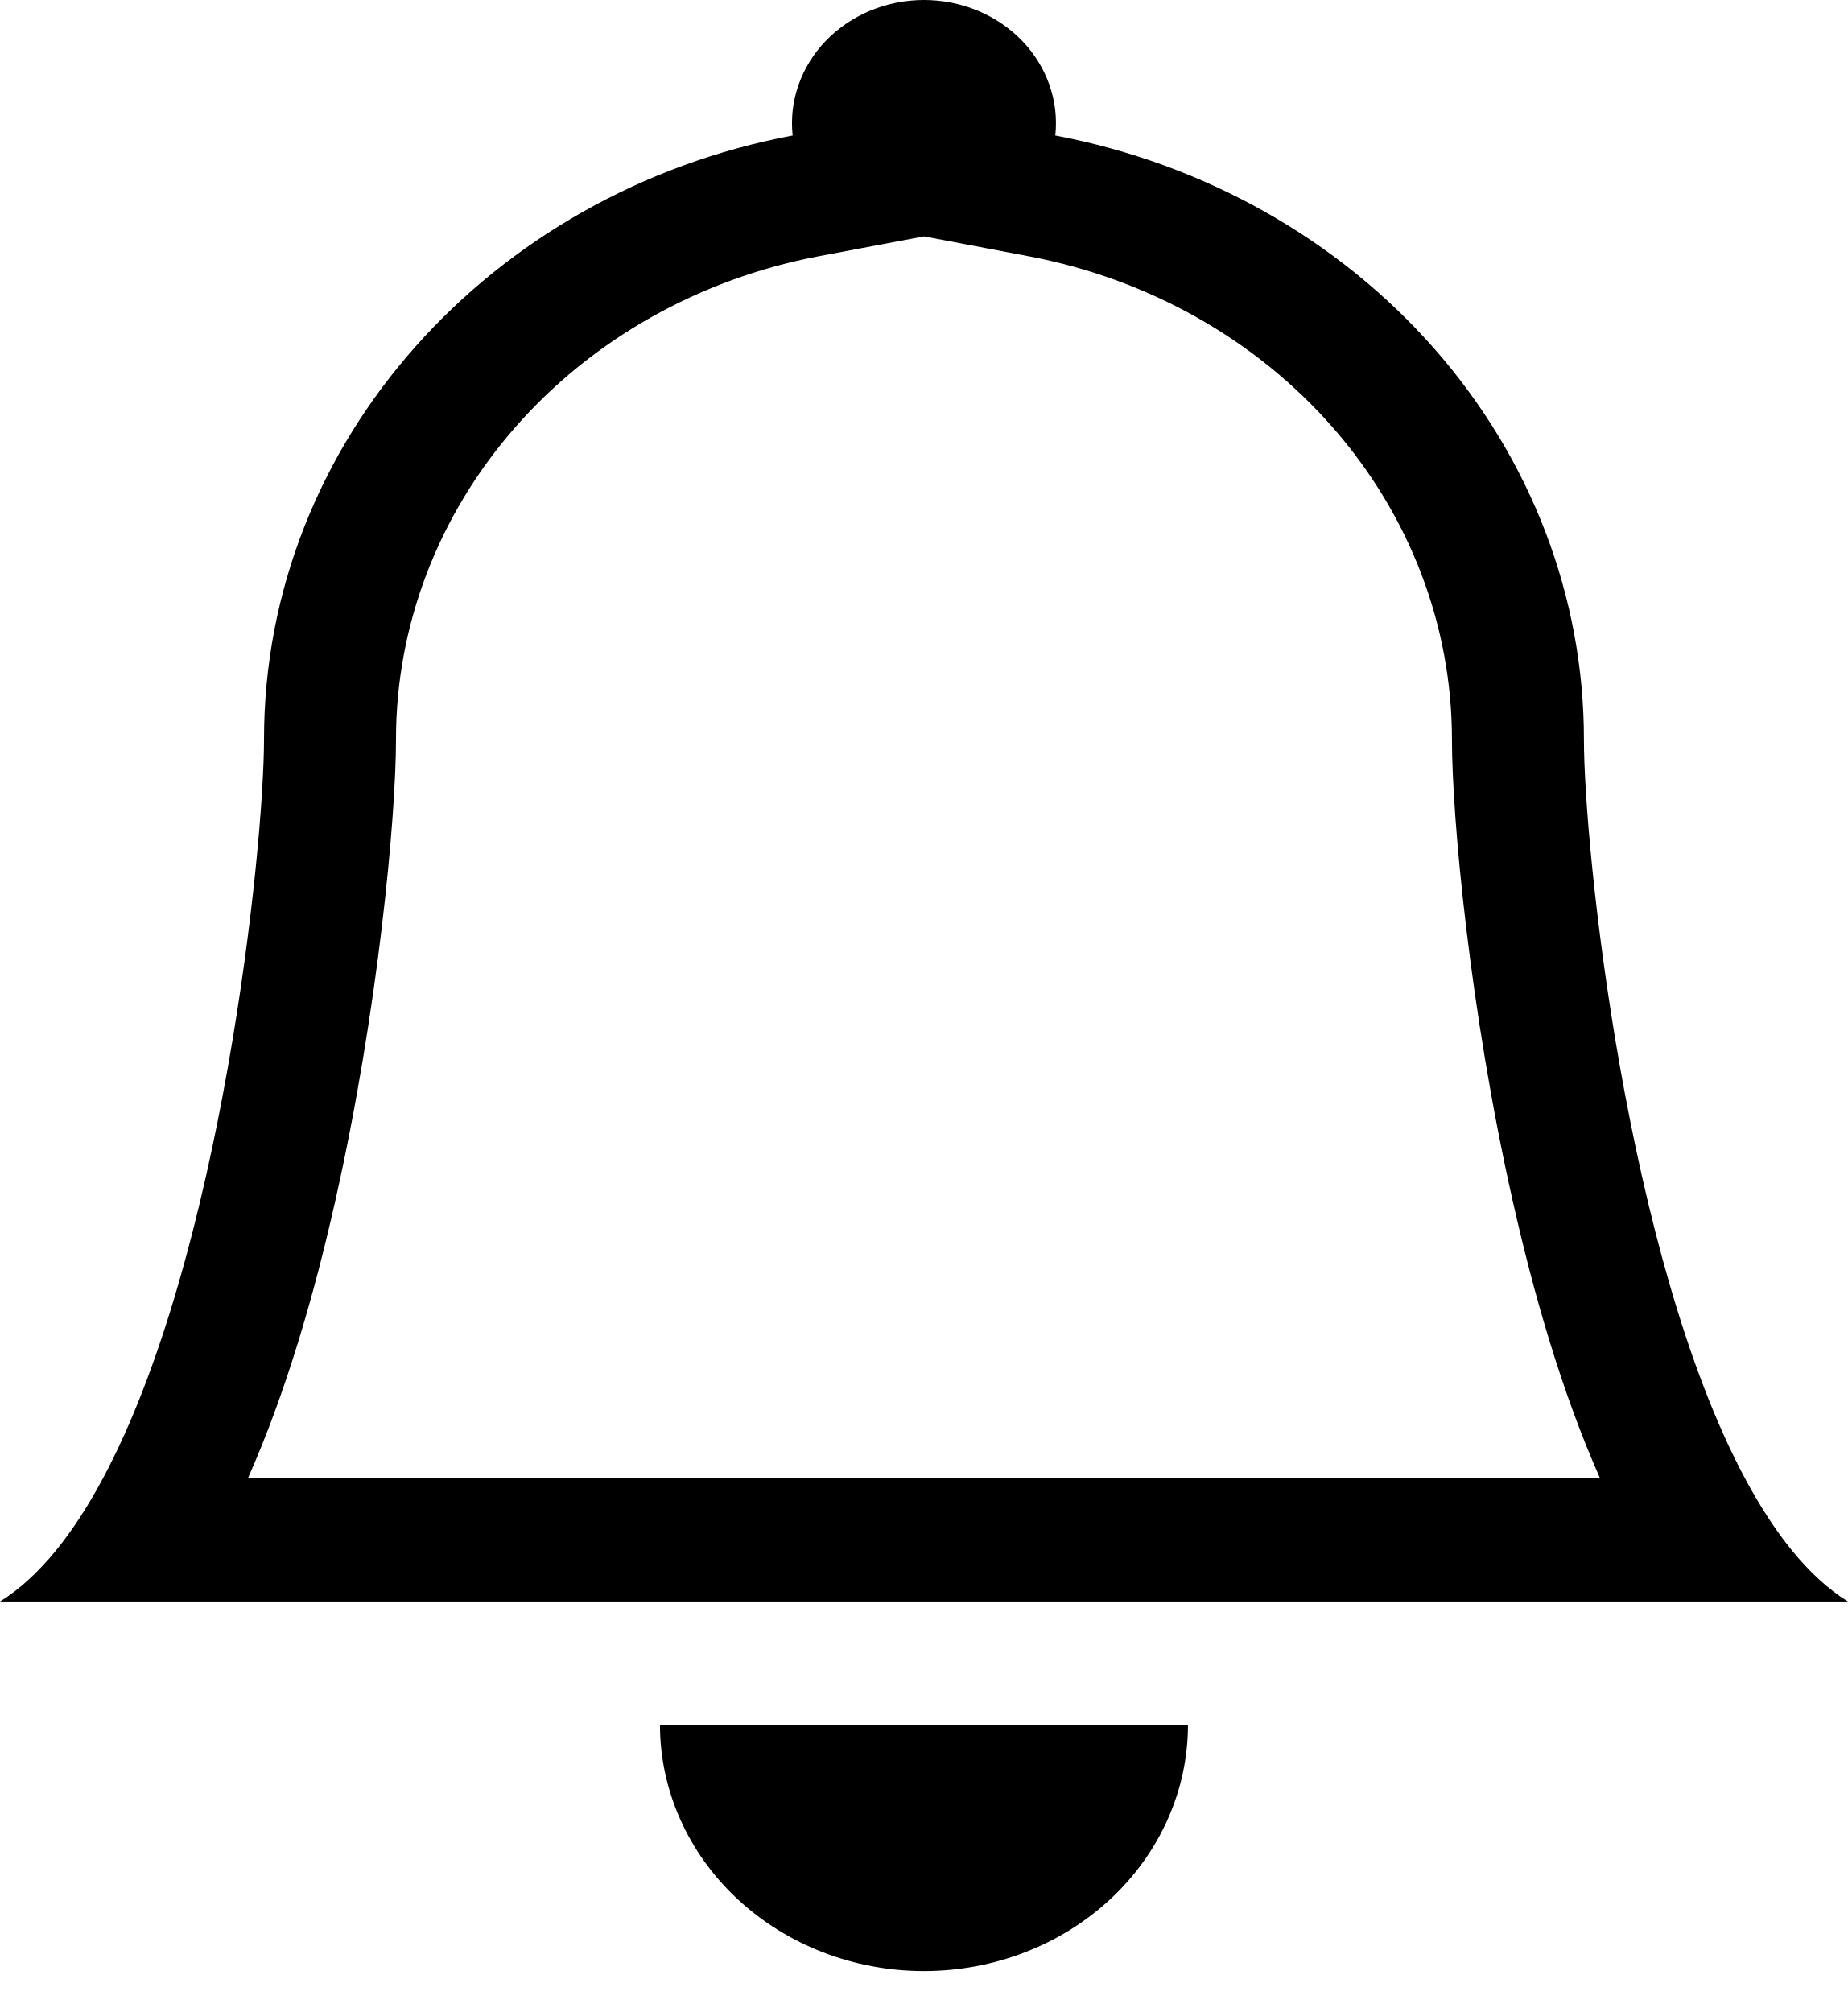
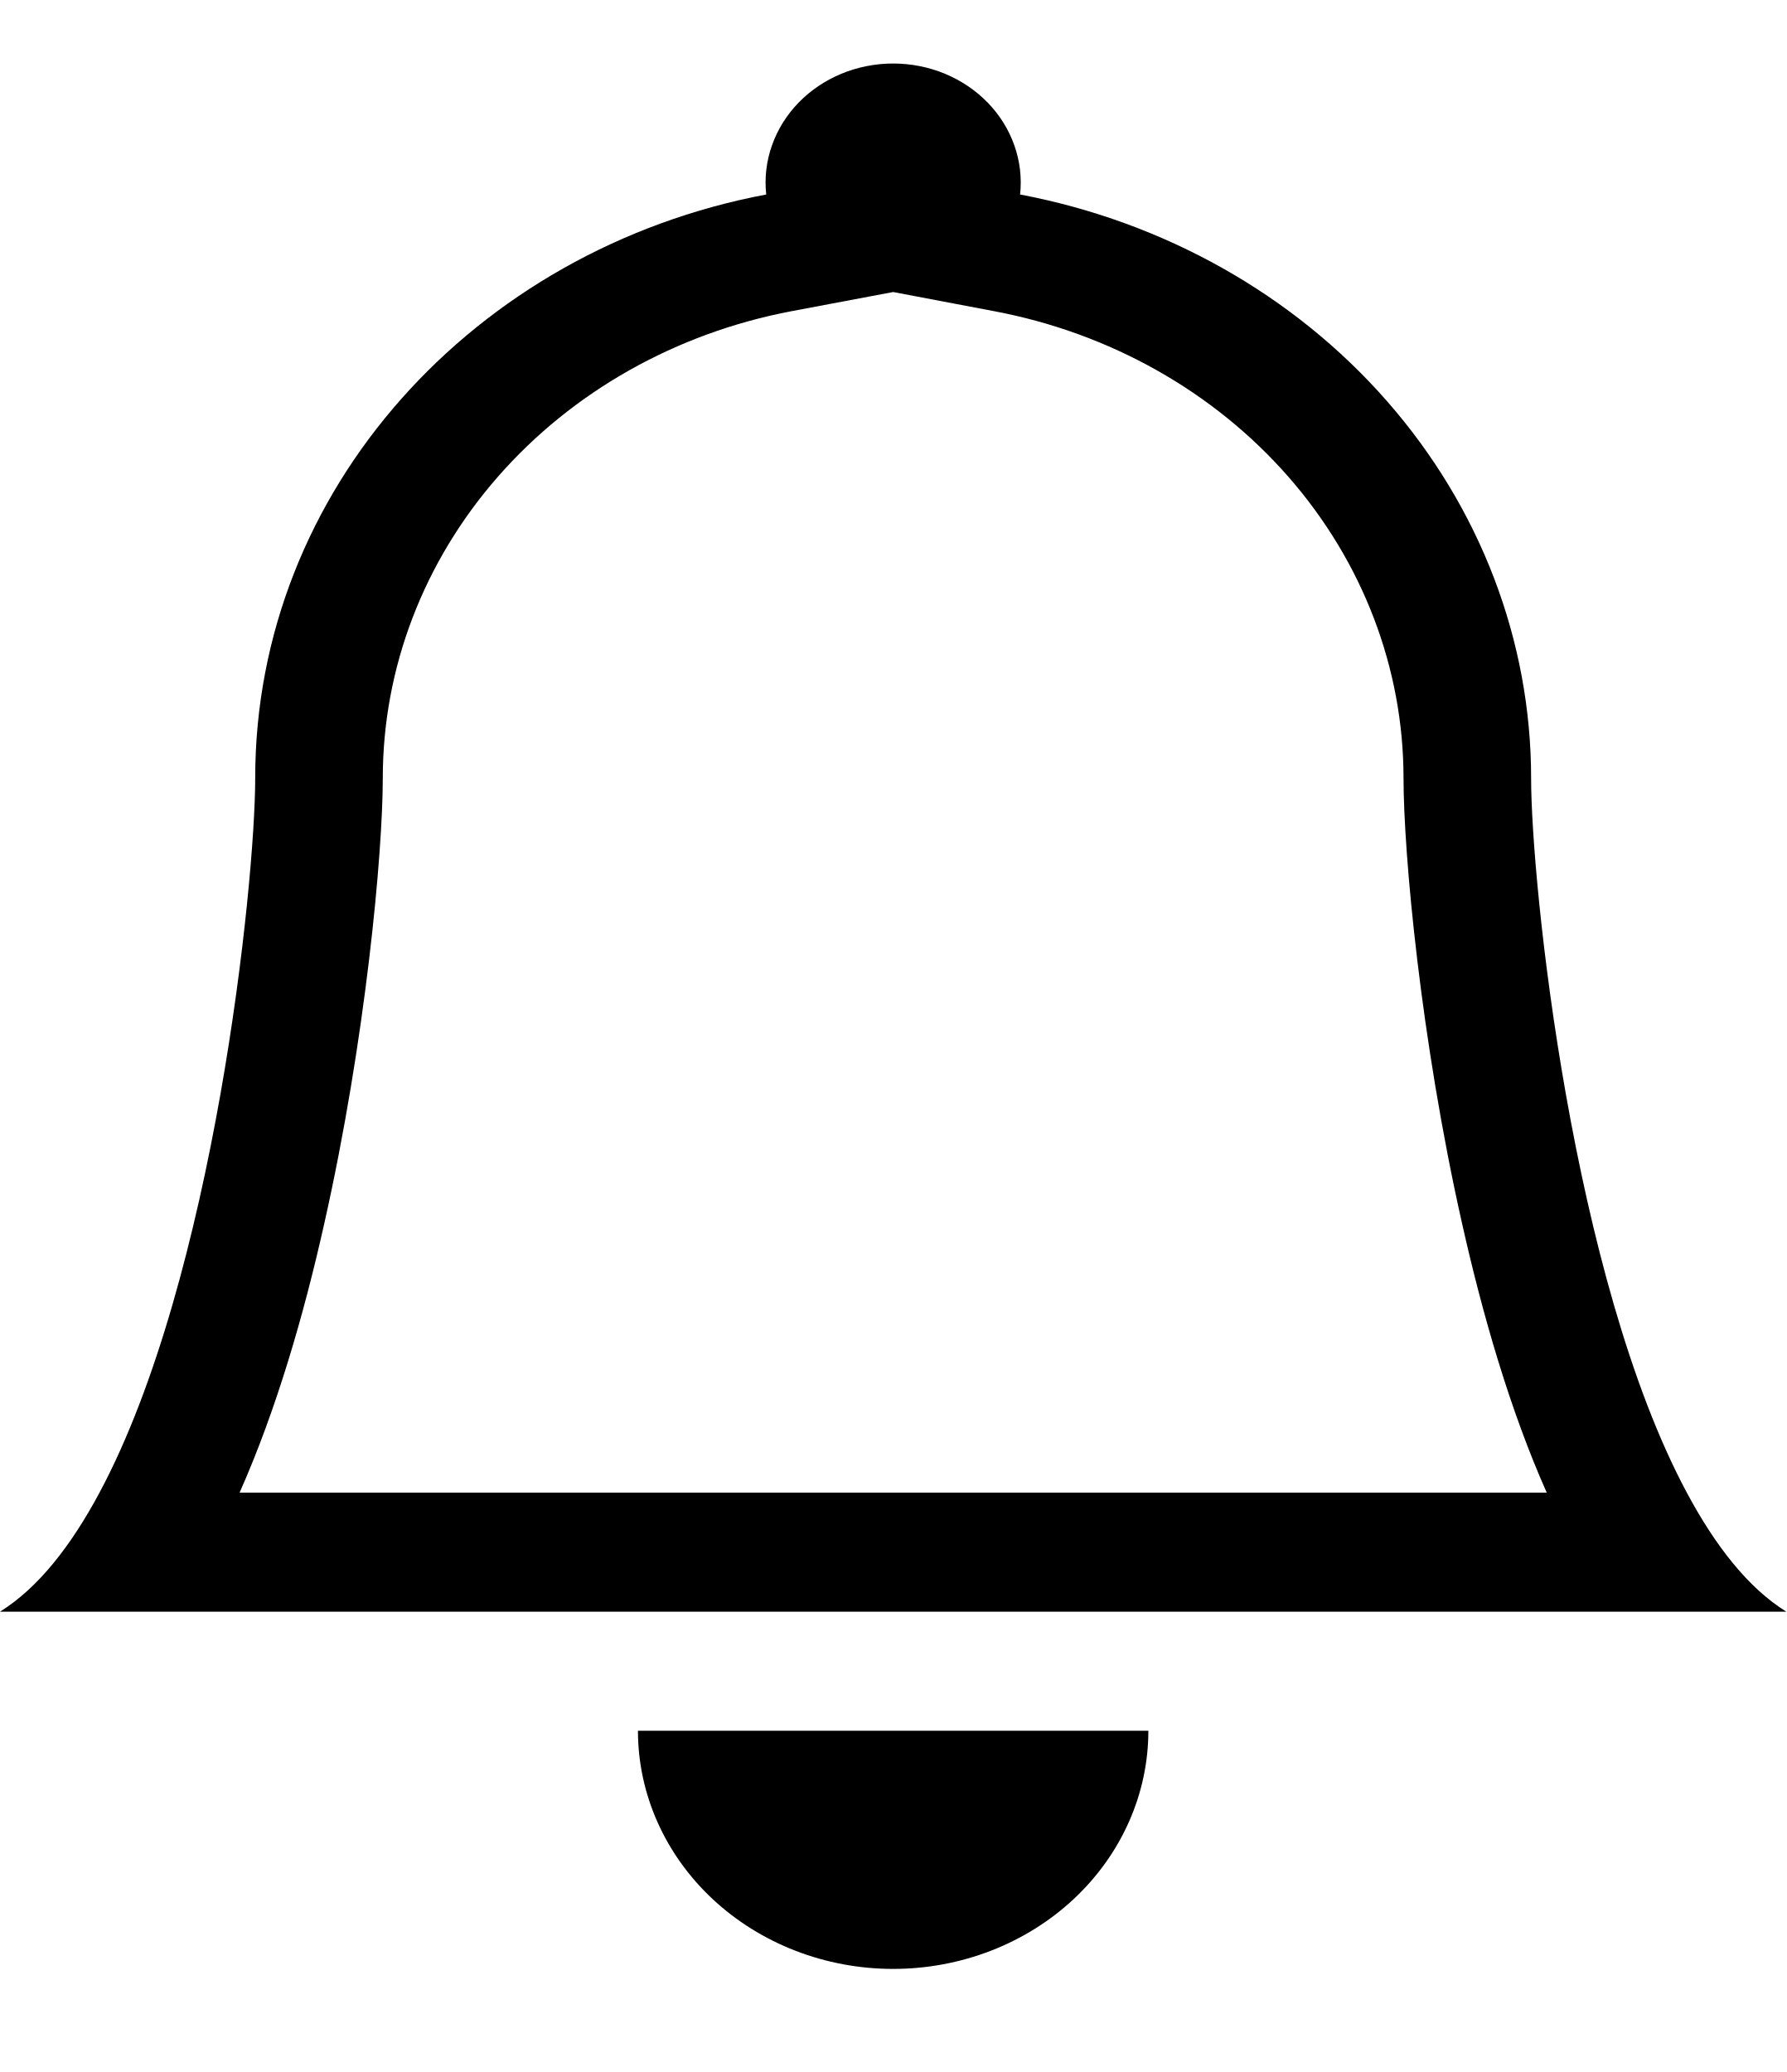
- <svg xmlns="http://www.w3.org/2000/svg" width="45" height="49" viewBox="0 0 45 49" fill="none">
+ <svg xmlns="http://www.w3.org/2000/svg" width="25" height="29" viewBox="0 0 45 49" fill="none">
  <path d="M22.5 48.003C24.205 48.003 25.84 47.37 27.046 46.245C28.251 45.12 28.929 43.594 28.929 42.003H16.071C16.071 43.594 16.749 45.12 17.954 46.245C19.16 47.37 20.795 48.003 22.5 48.003ZM22.5 5.757L19.938 6.24C17.032 6.792 14.42 8.265 12.544 10.409C10.668 12.552 9.643 15.235 9.643 18.003C9.643 19.887 9.212 24.594 8.168 29.229C7.653 31.53 6.959 33.927 6.036 36.003H38.964C38.041 33.927 37.35 31.533 36.833 29.229C35.788 24.594 35.357 19.887 35.357 18.003C35.356 15.235 34.331 12.553 32.455 10.41C30.579 8.267 27.967 6.795 25.062 6.243L22.5 5.757ZM42.493 36.003C43.21 37.344 44.039 38.406 45 39.003H0C0.961 38.406 1.79 37.344 2.507 36.003C5.4 30.603 6.429 20.643 6.429 18.003C6.429 10.743 11.957 4.683 19.302 3.3C19.257 2.882 19.306 2.461 19.447 2.063C19.587 1.665 19.815 1.298 20.116 0.987C20.418 0.677 20.785 0.428 21.196 0.258C21.607 0.088 22.051 0 22.5 0C22.949 0 23.393 0.088 23.804 0.258C24.215 0.428 24.582 0.677 24.884 0.987C25.185 1.298 25.413 1.665 25.553 2.063C25.694 2.461 25.743 2.882 25.698 3.3C29.331 3.989 32.597 5.83 34.943 8.509C37.289 11.188 38.571 14.542 38.571 18.003C38.571 20.643 39.6 30.603 42.493 36.003Z" fill="black" />
</svg>
